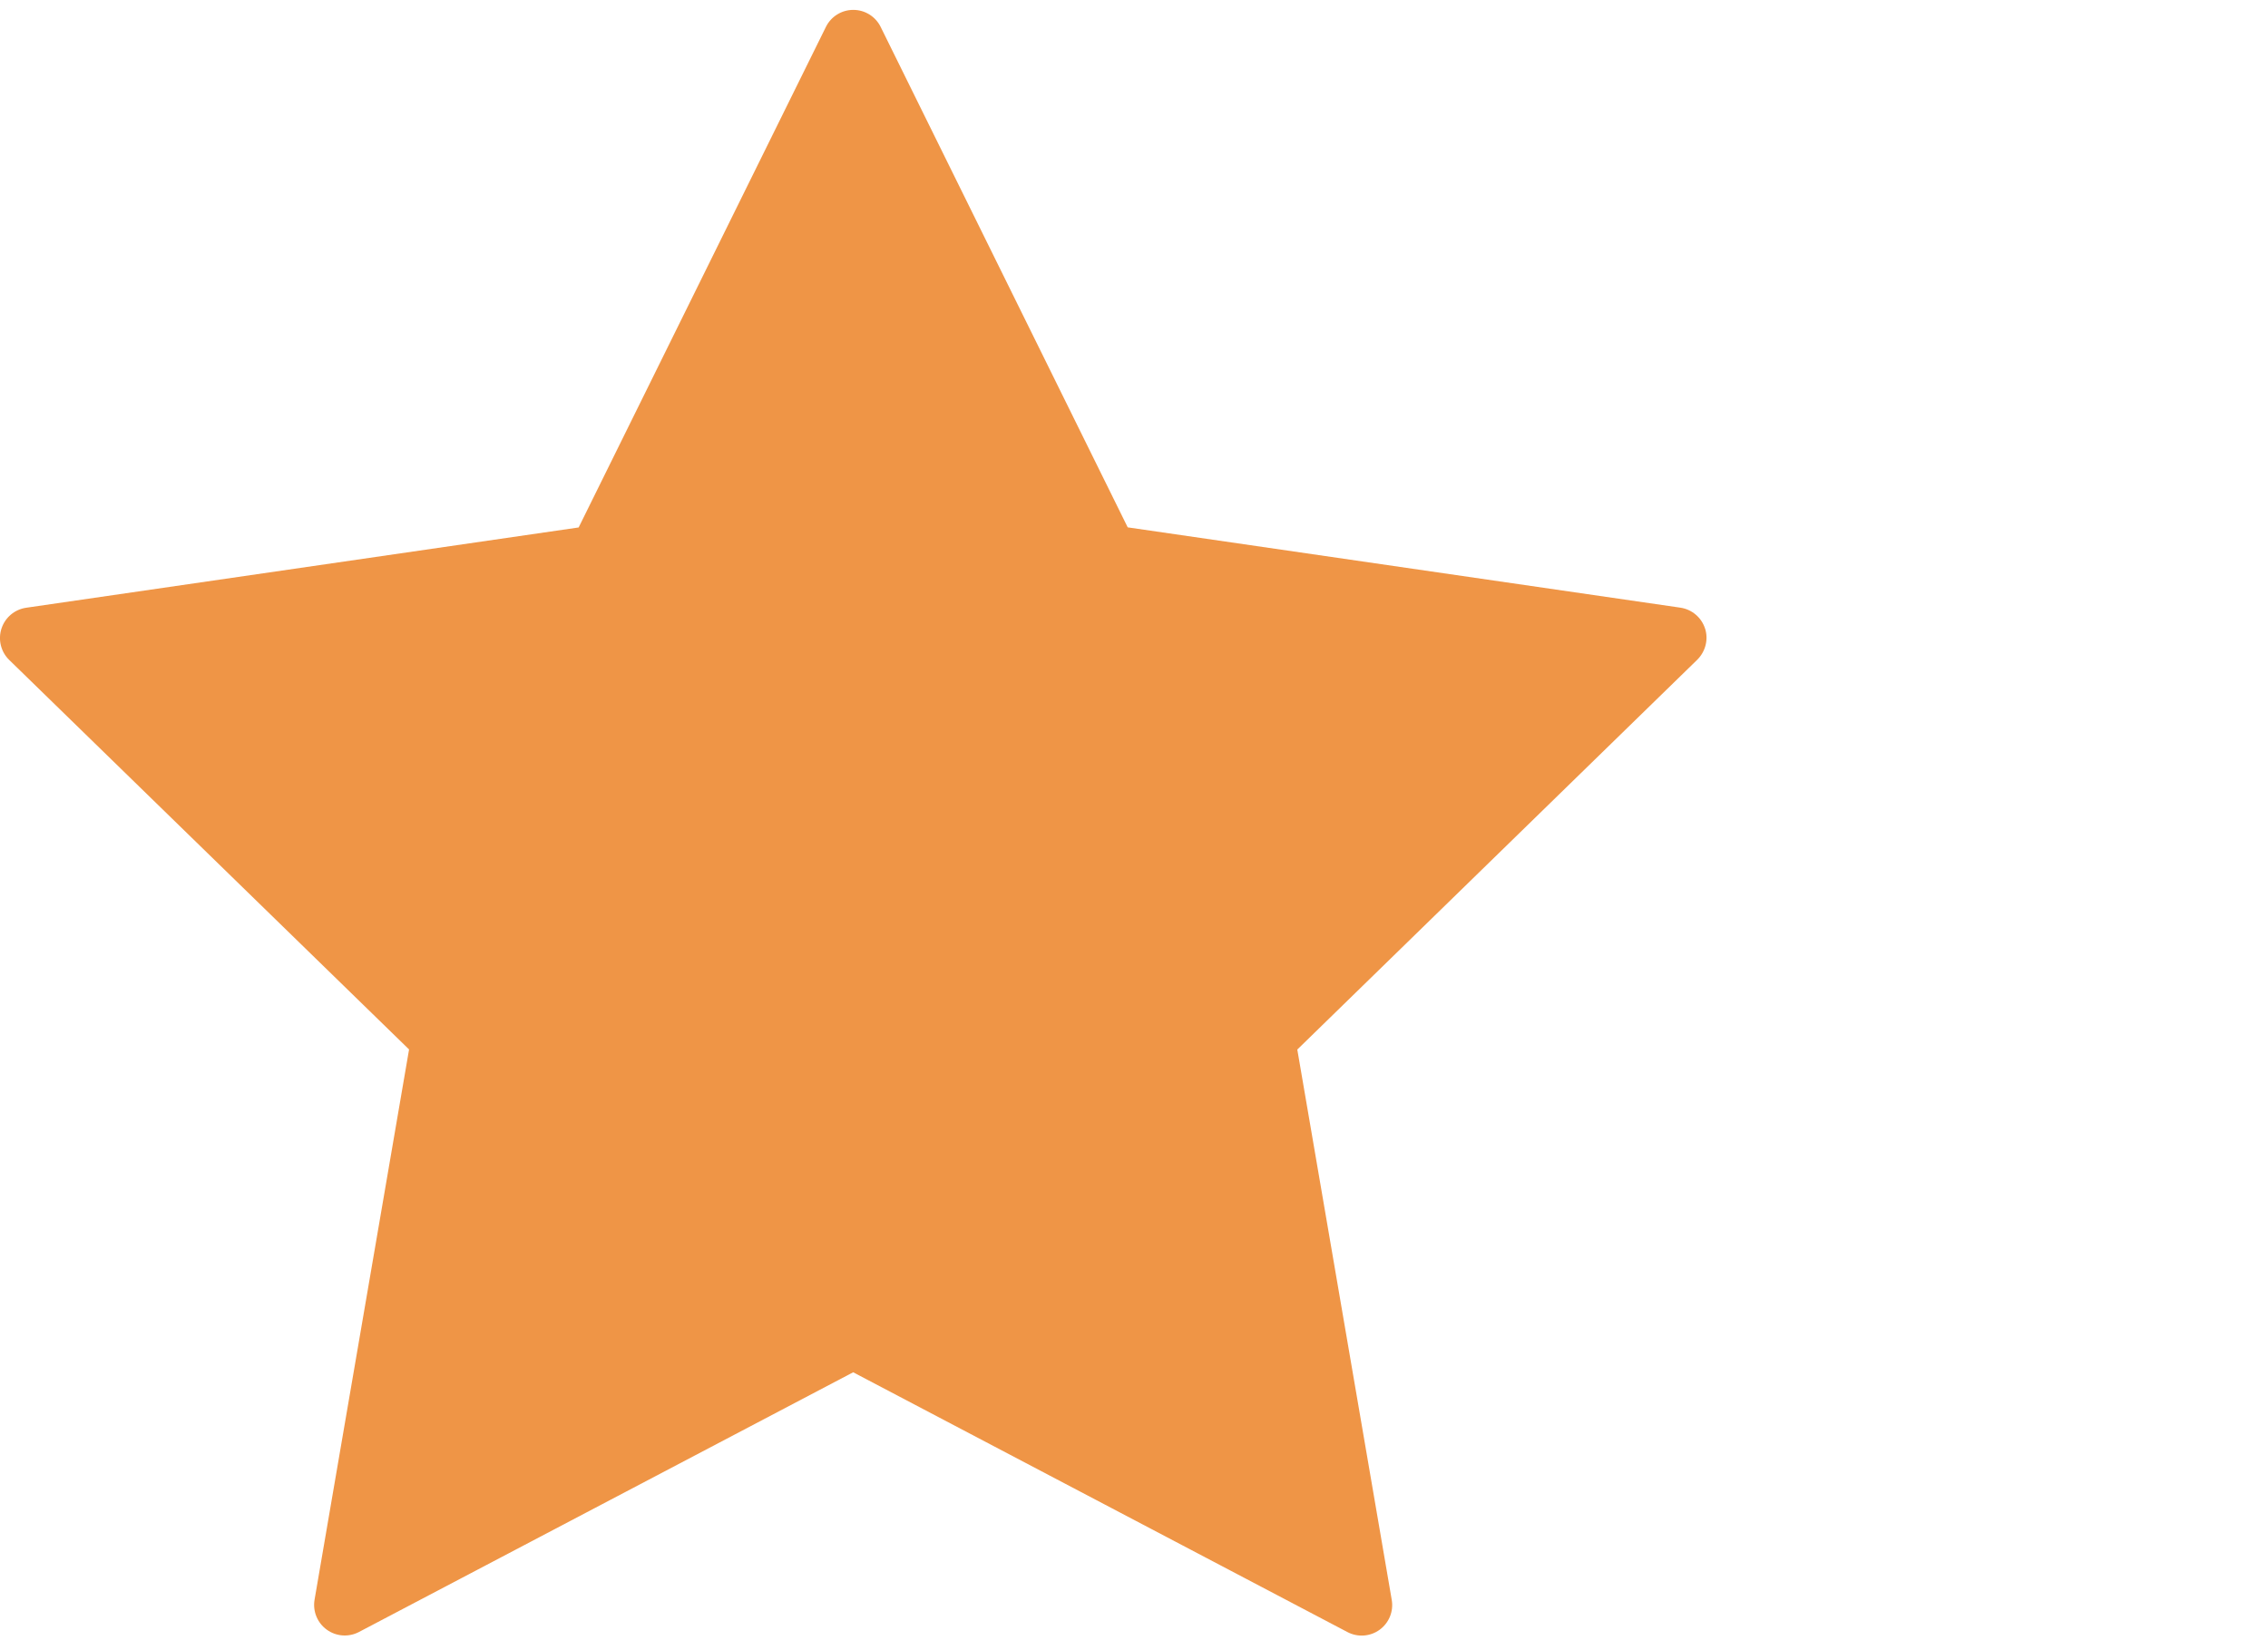
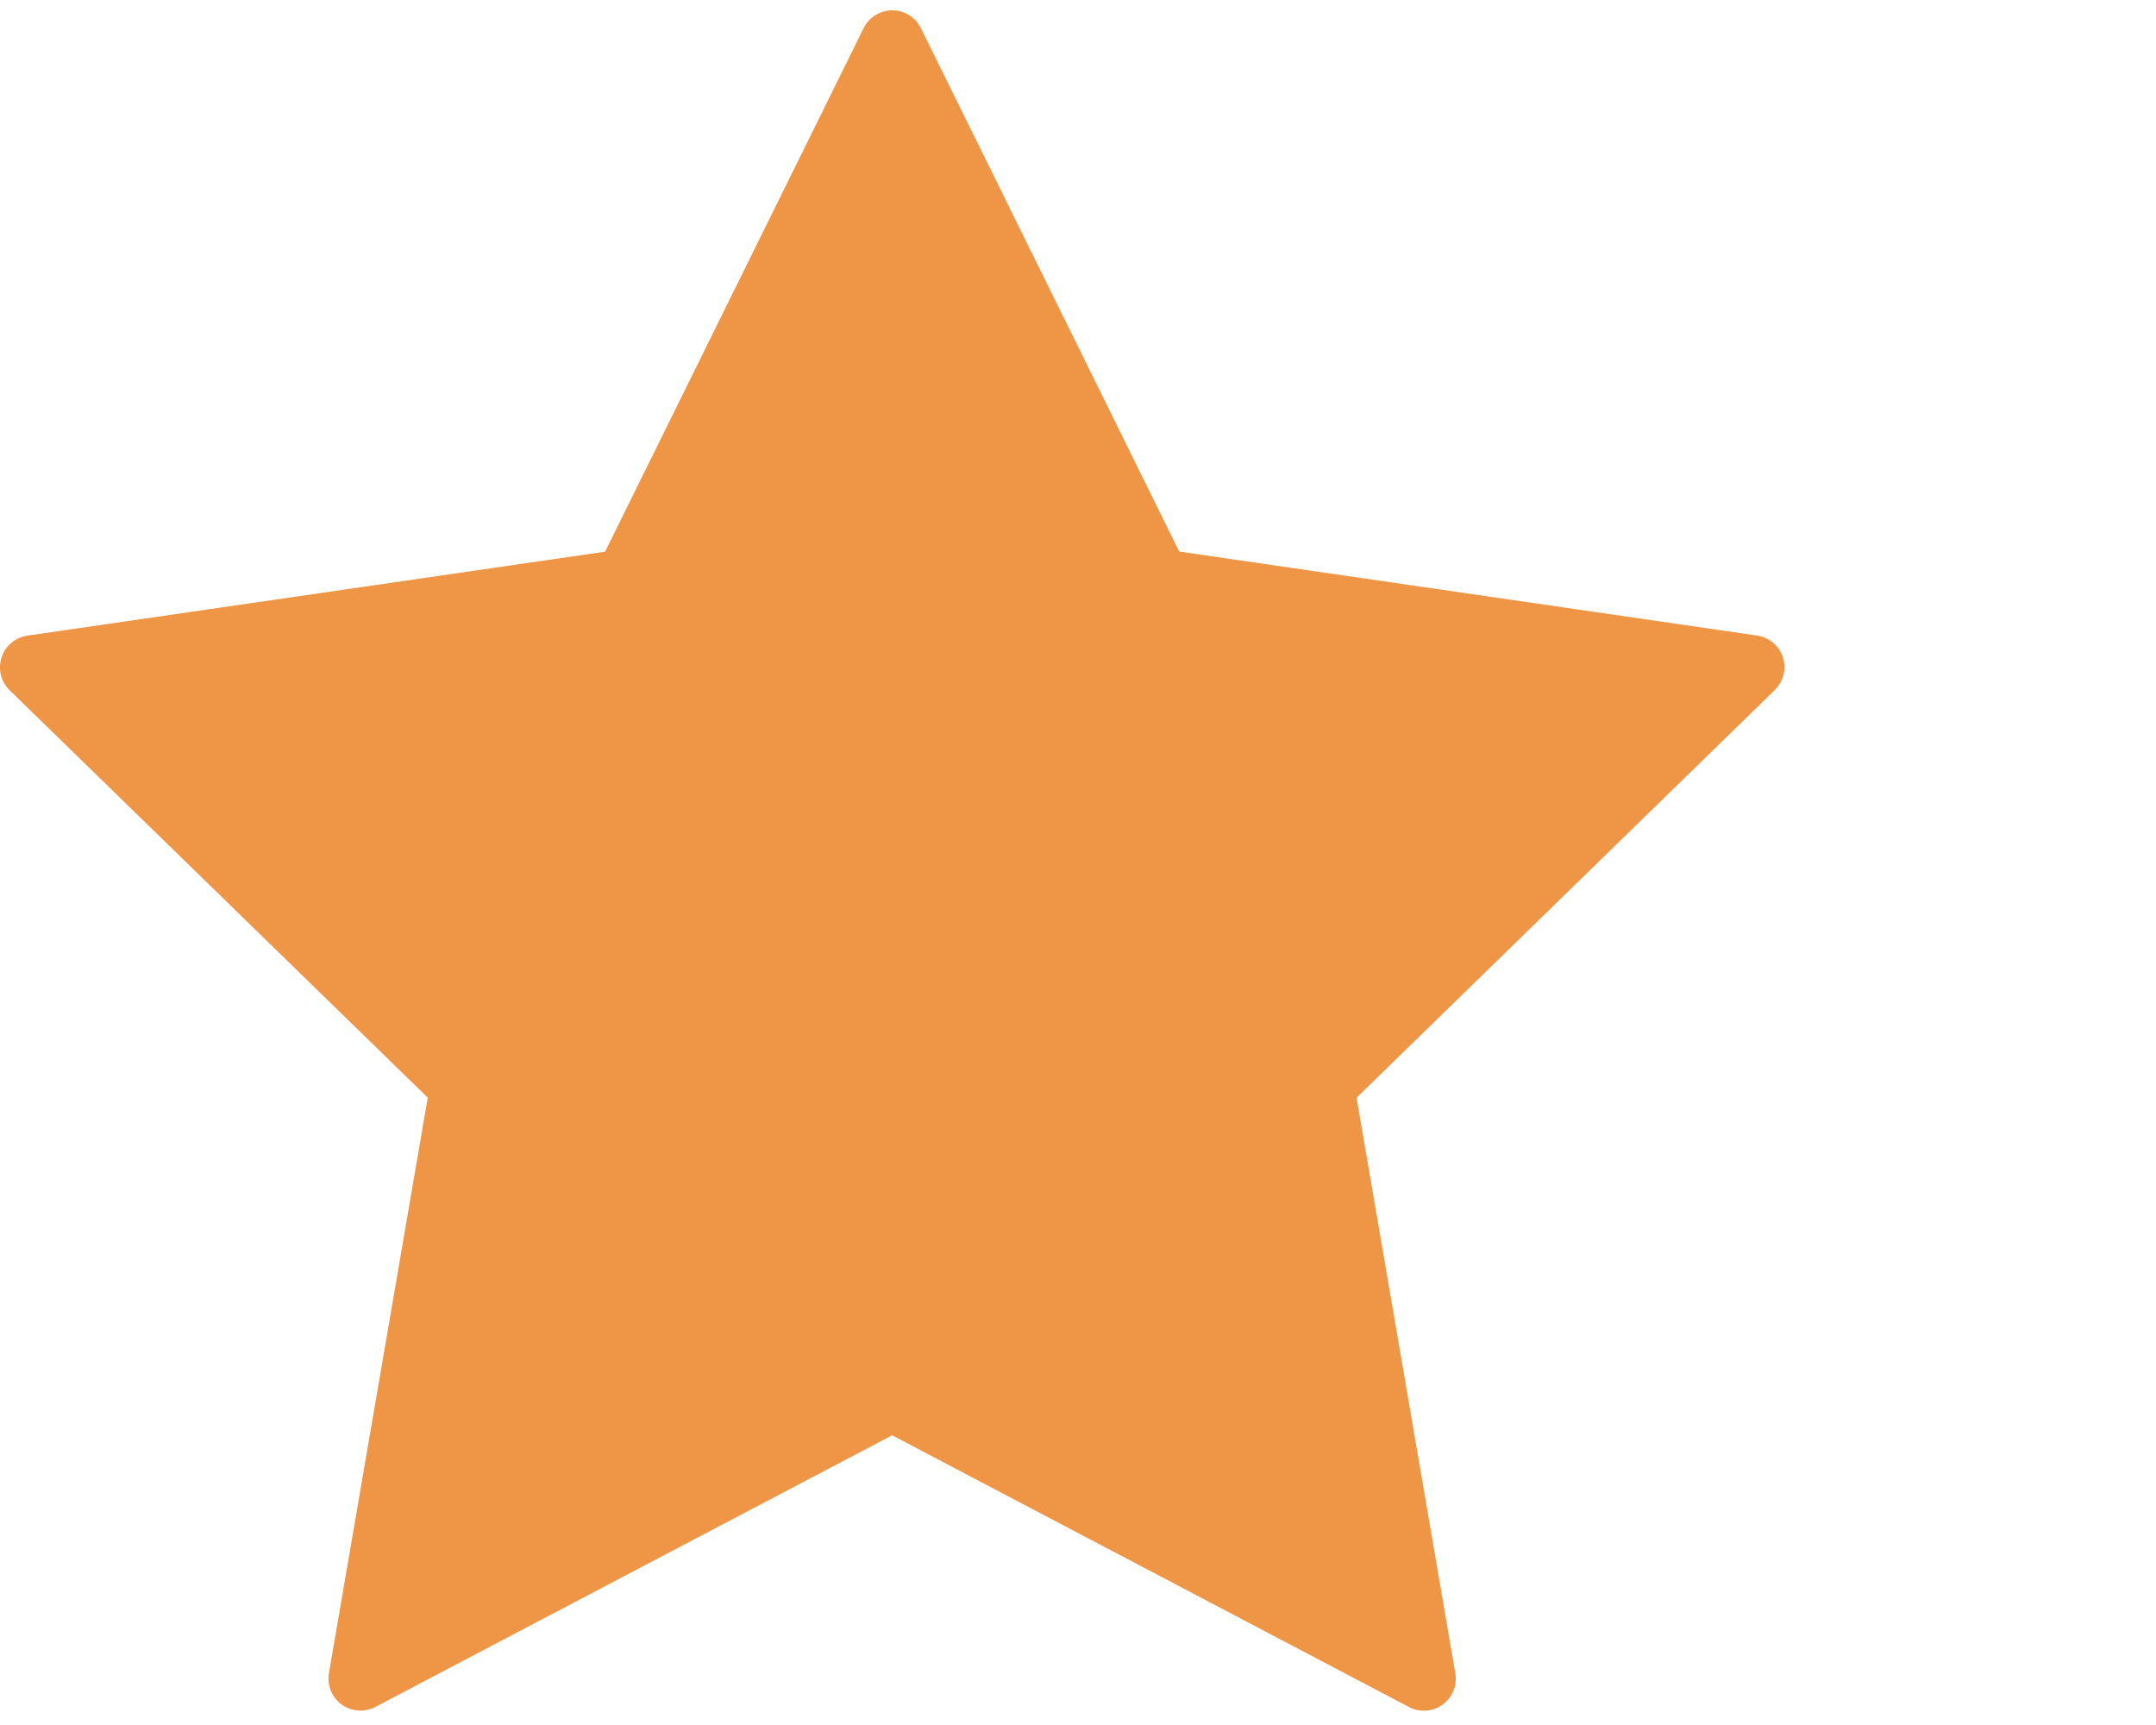
- <svg xmlns="http://www.w3.org/2000/svg" width="22" height="16">
+ <svg xmlns="http://www.w3.org/2000/svg" width="20" height="16">
  <path d="M16.539 6.097a.297.297 0 00-.24-.202l-5.36-.779L8.542.26a.296.296 0 00-.53 0L5.613 5.117l-5.36.779a.297.297 0 00-.165.505l3.88 3.78-.917 5.34a.297.297 0 00.43.312l4.795-2.52 4.794 2.52a.296.296 0 00.43-.313l-.916-5.338L16.464 6.4c.08-.08.11-.197.075-.304z" fill="#EF9546" fill-rule="nonzero" />
</svg>
